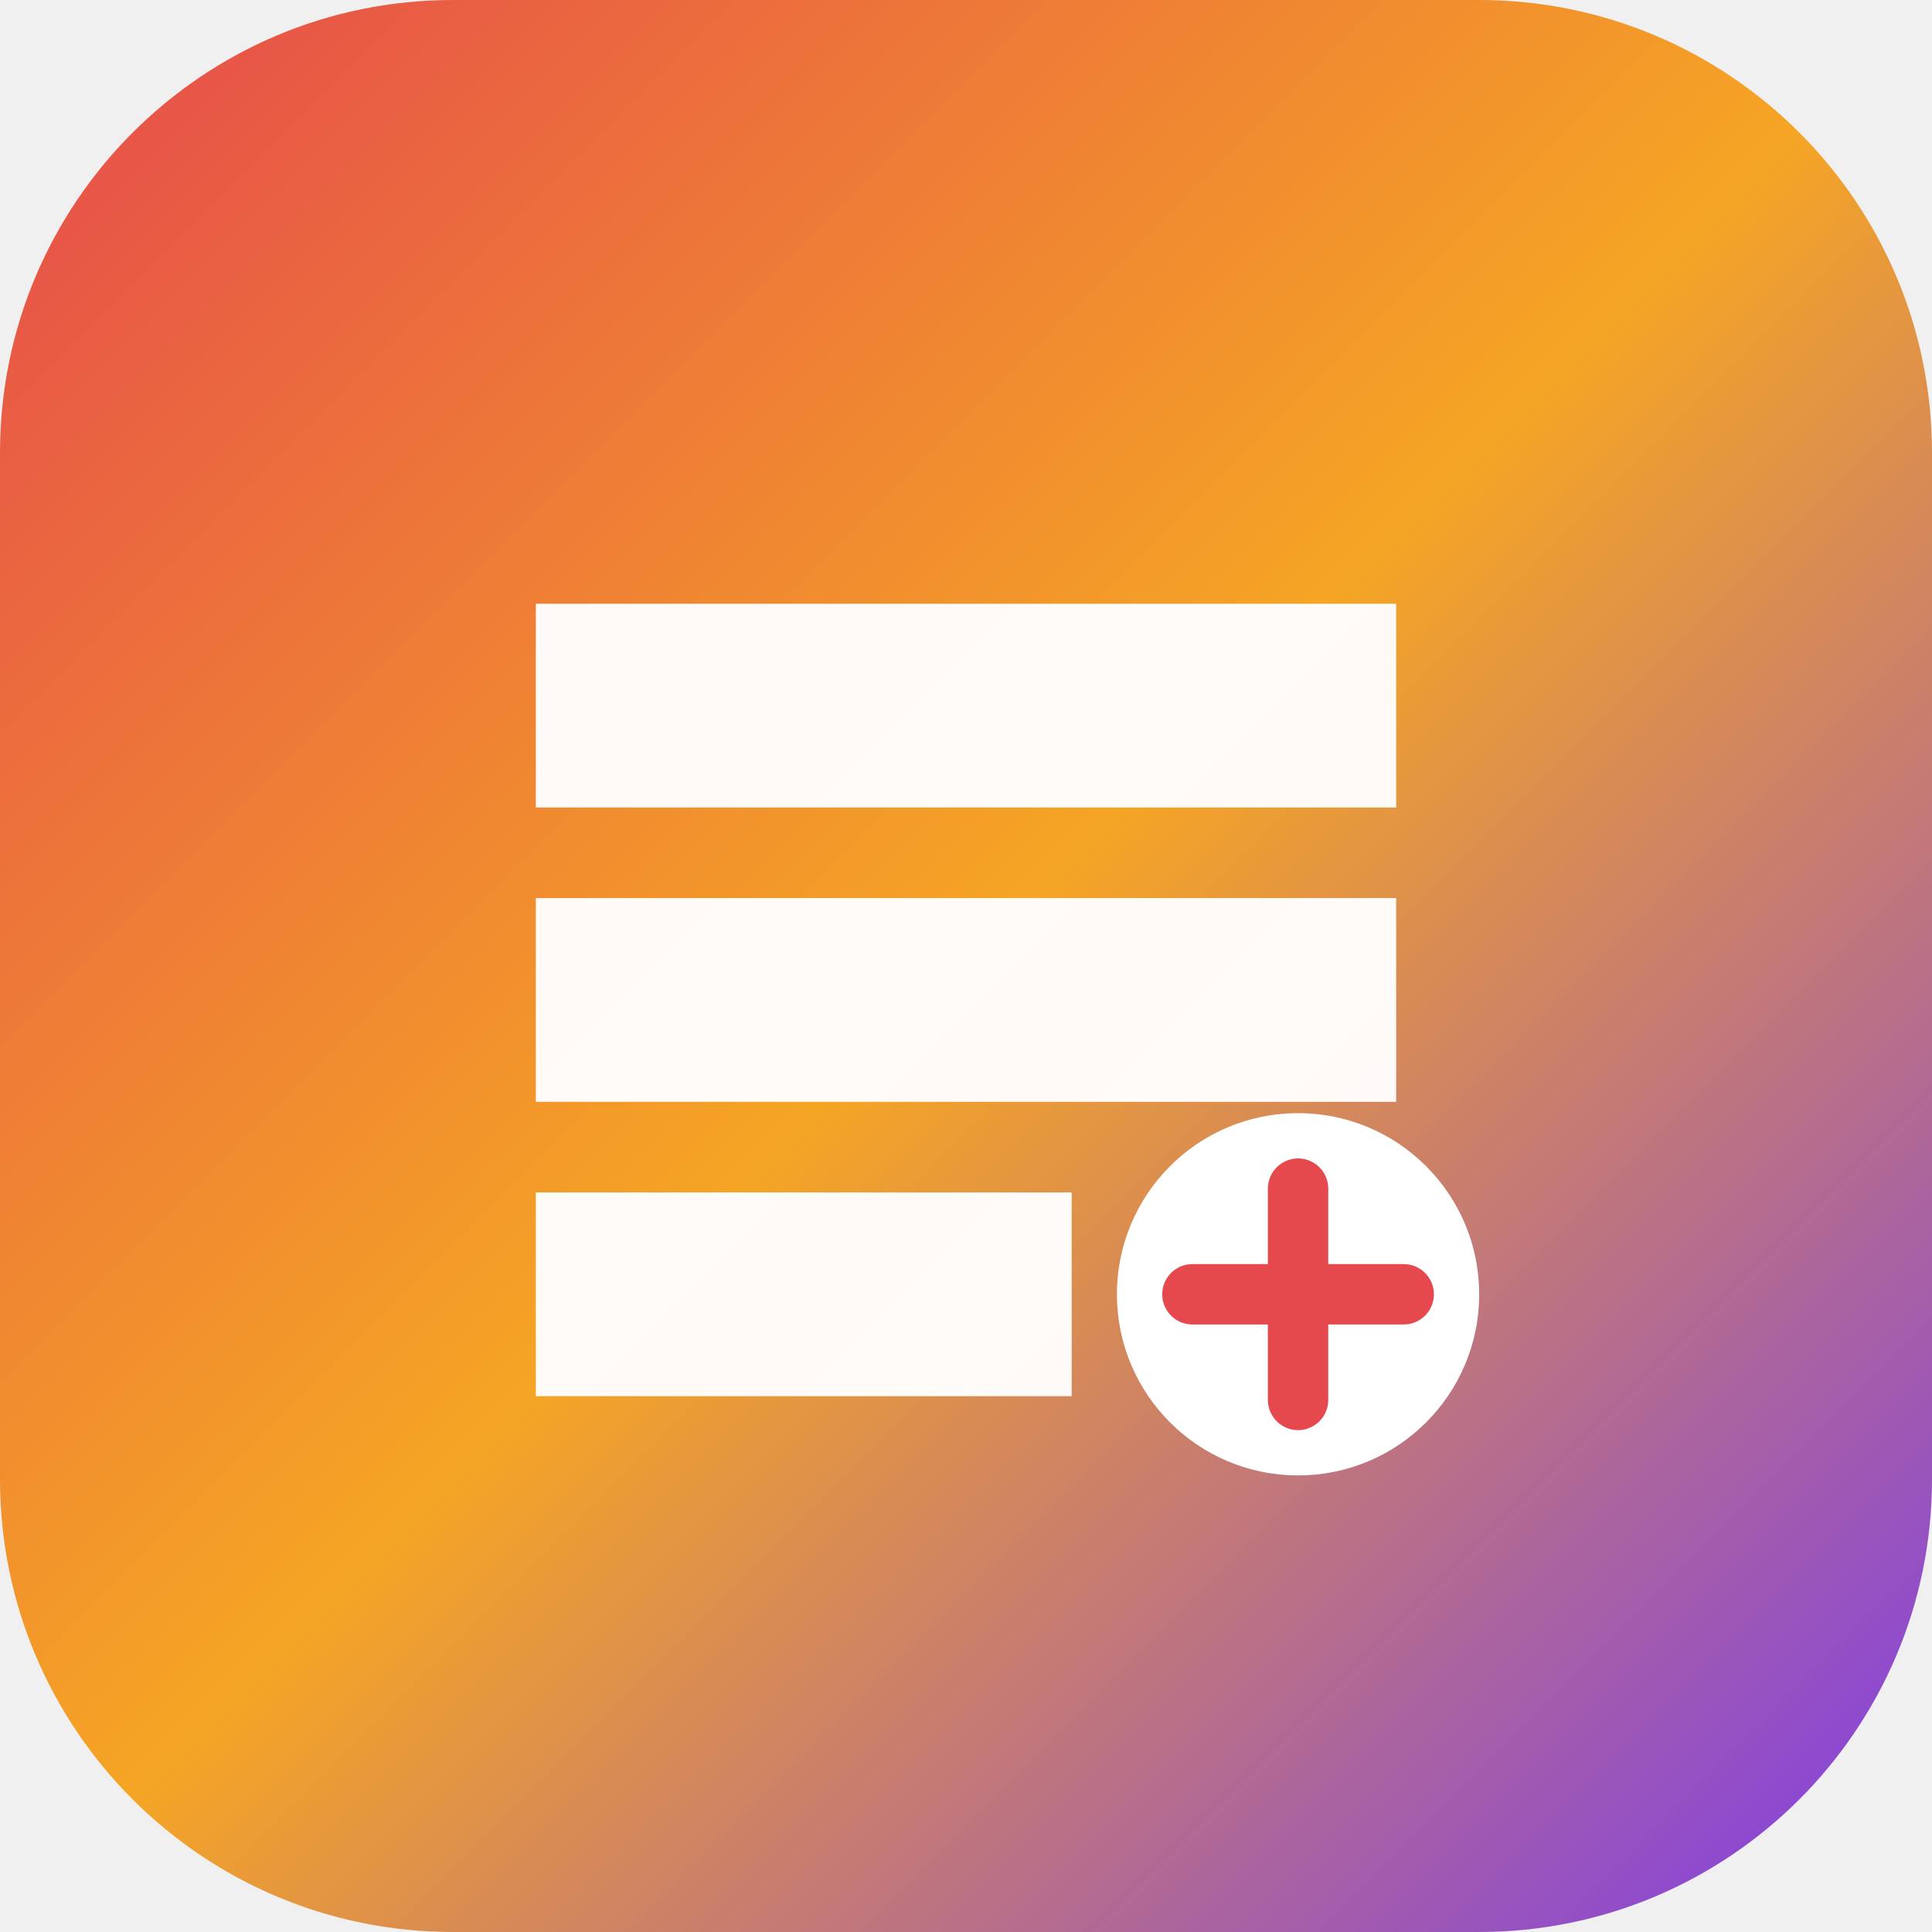
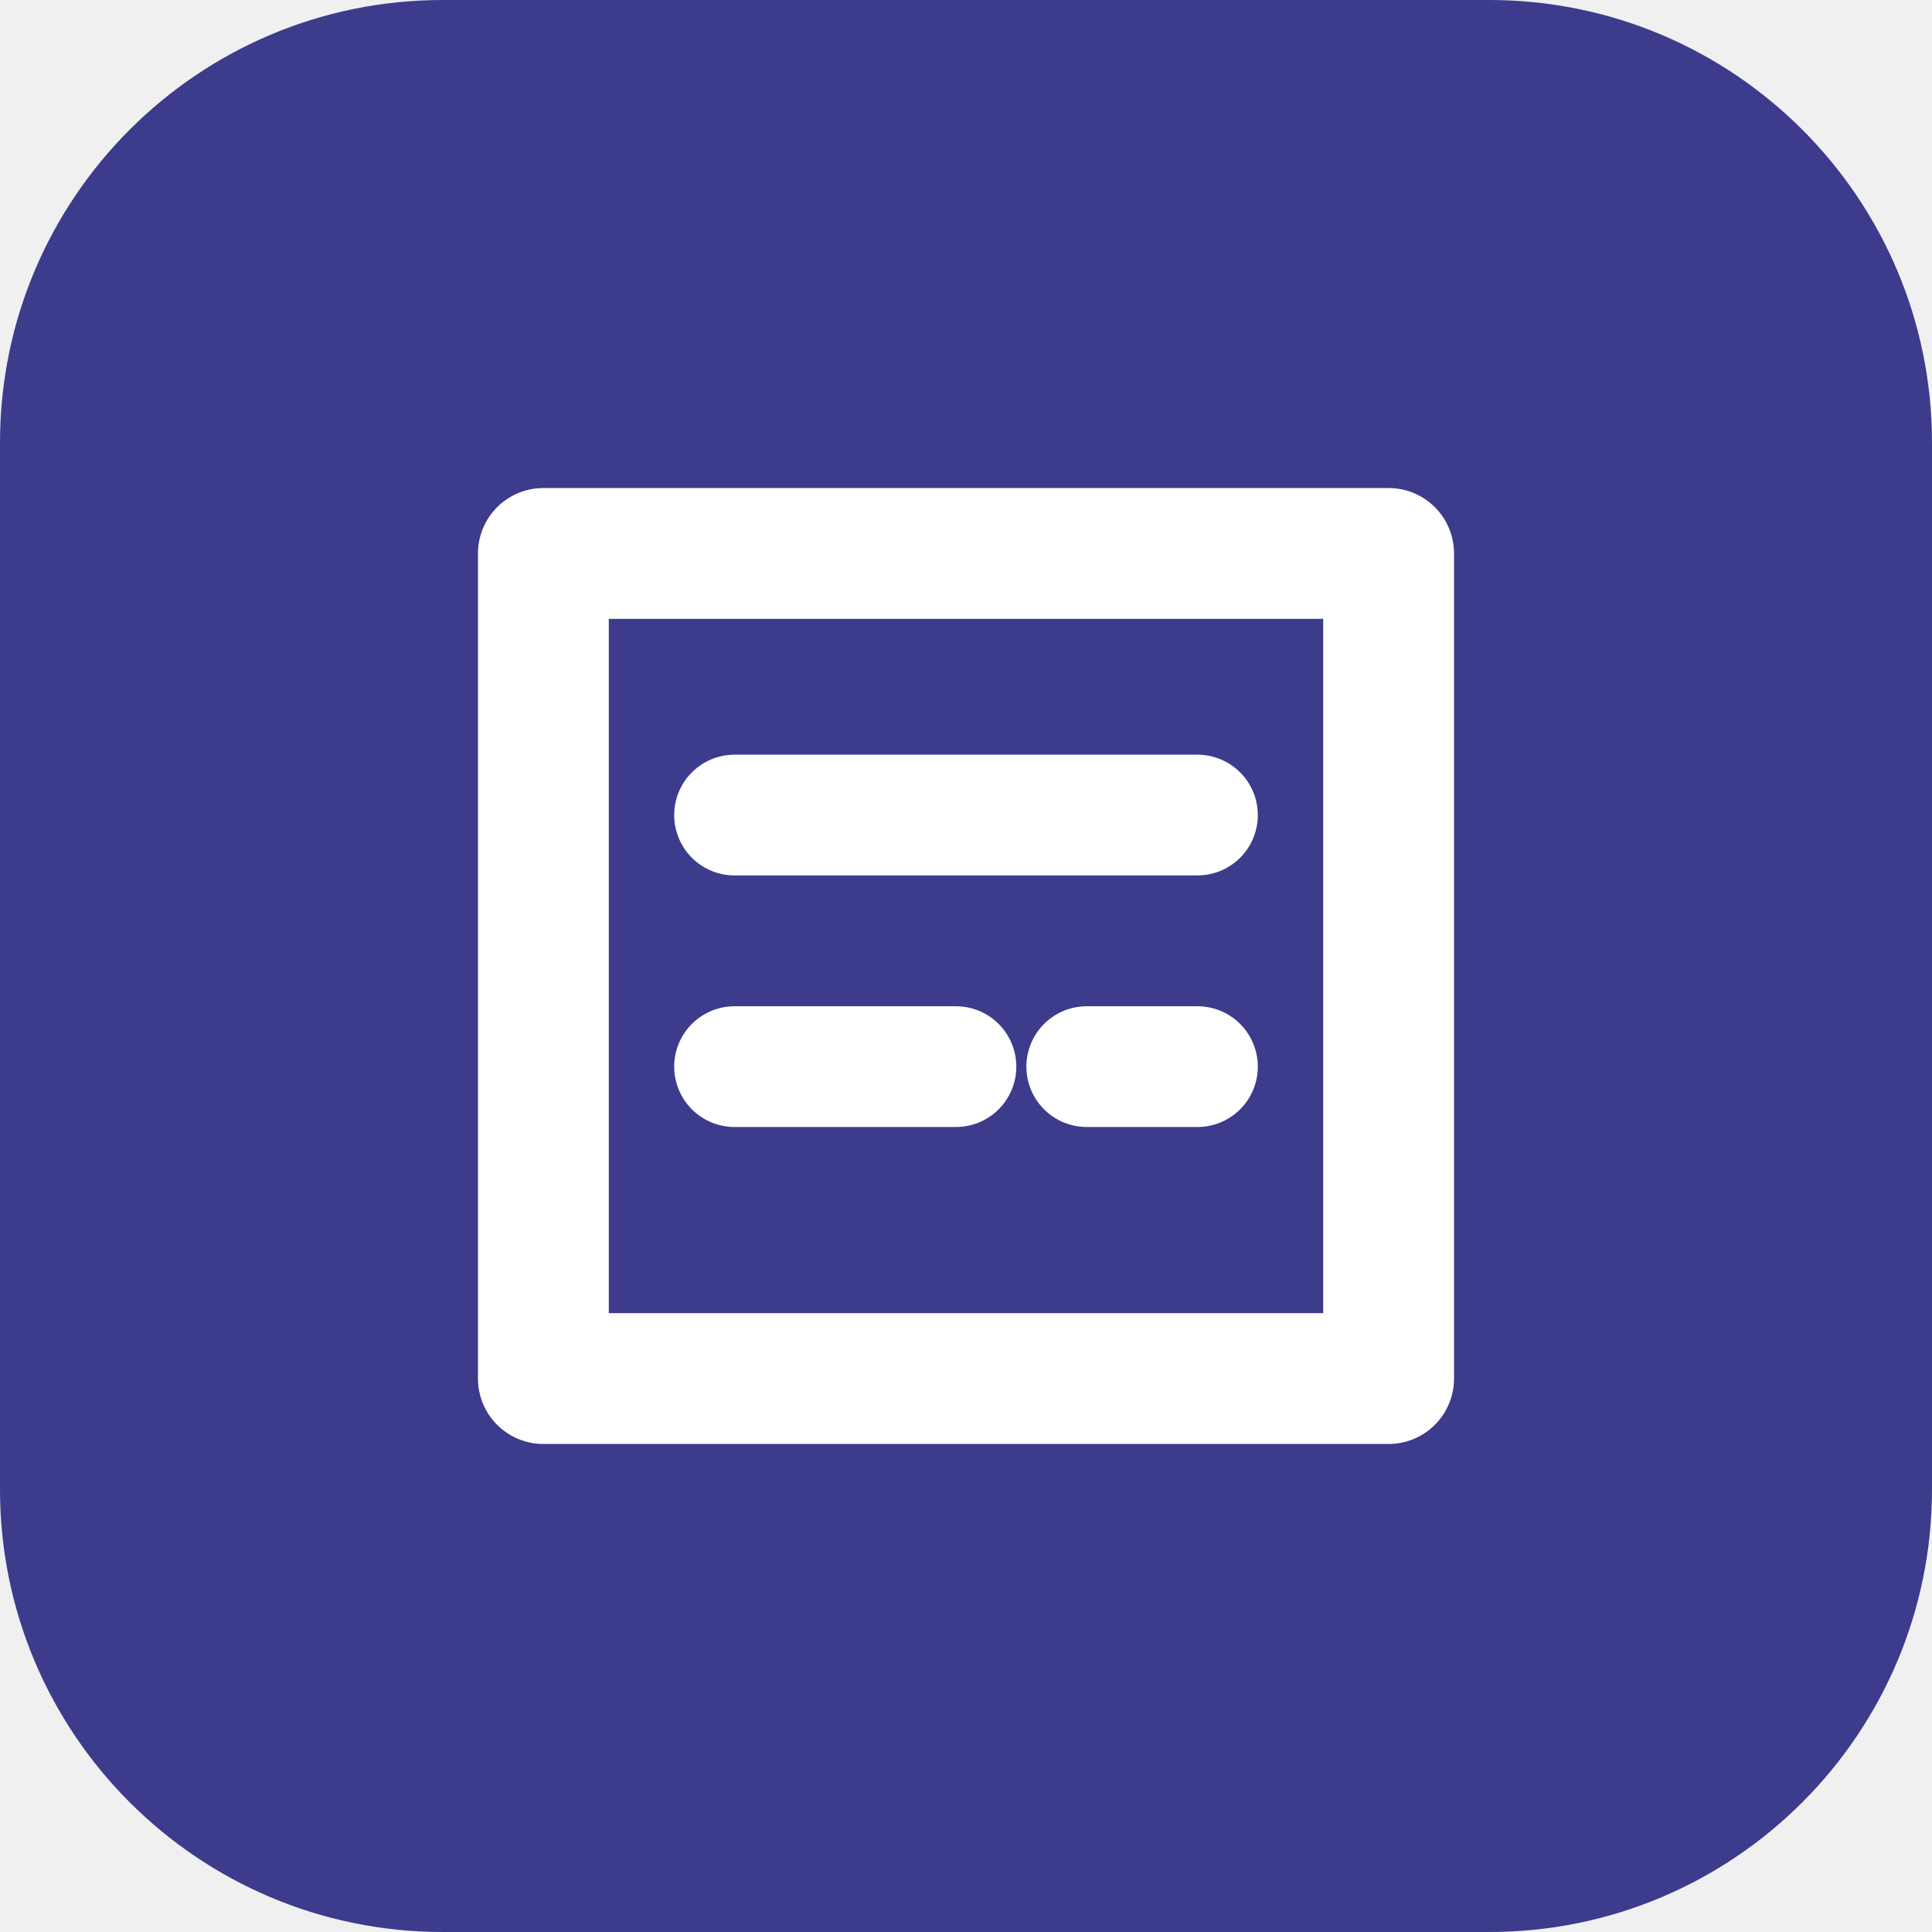
- <svg xmlns="http://www.w3.org/2000/svg" viewBox="0 0 512 512">
-   <defs>
-     <linearGradient id="g" x1="0" y1="0" x2="1" y2="1">
-       <stop stop-color="#e5484d" />
-       <stop offset=".5" stop-color="#f5a524" />
-       <stop offset="1" stop-color="#7c3aed" />
-     </linearGradient>
-   </defs>
-   <rect width="512" height="512" rx="120" fill="url(#g)" />
-   <path d="M142 160h228v54H142zm0 78h228v54H142zm0 78h142v54H142z" fill="#fff" opacity=".96" />
-   <circle cx="344" cy="343" r="48" fill="#fff" />
-   <path d="M344 315v56m-28-28h56" stroke="#e5484d" stroke-width="16" stroke-linecap="round" />
+ <svg xmlns="http://www.w3.org/2000/svg" viewBox="0 0 192 192">
+   <rect width="192" height="192" rx="44" fill="#3D3B8C" />
+   <path d="M54 55h84v82H54z" fill="none" stroke="#fff" stroke-width="13" stroke-linejoin="round" />
+   <path d="M73 81h46M73 106h22M108 106h11" fill="none" stroke="#fff" stroke-width="12" stroke-linecap="round" />
</svg>
